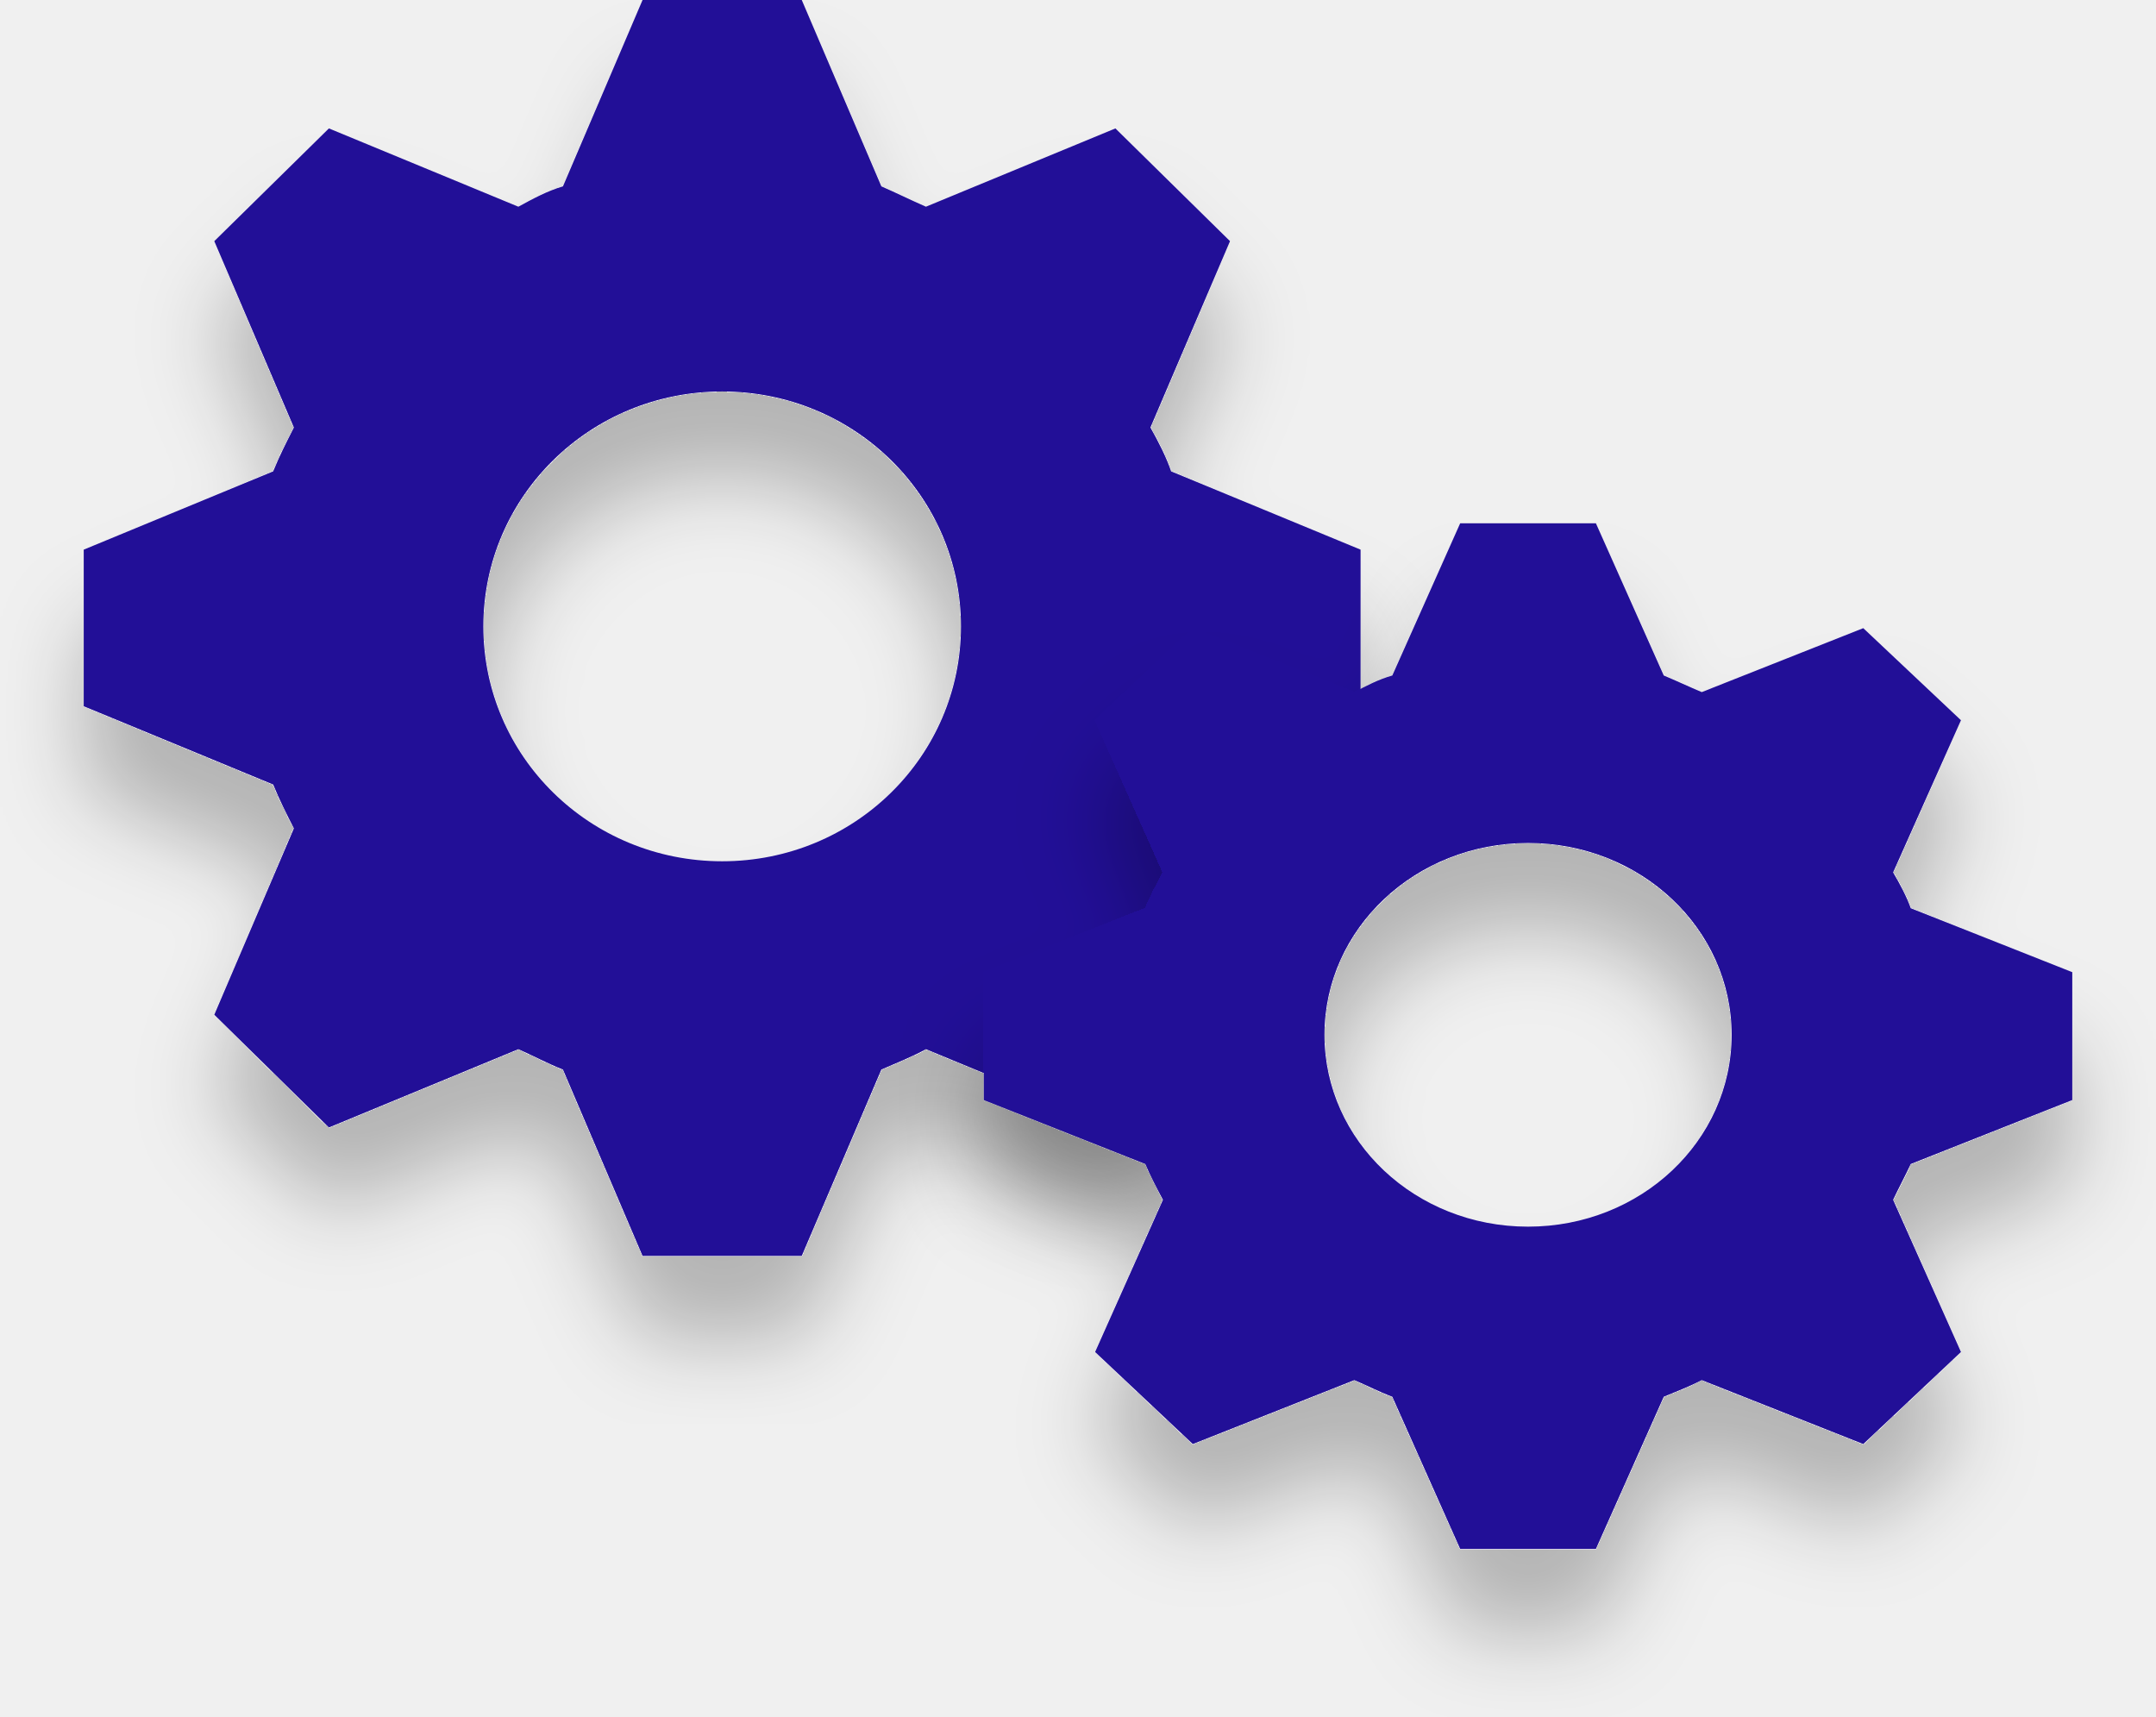
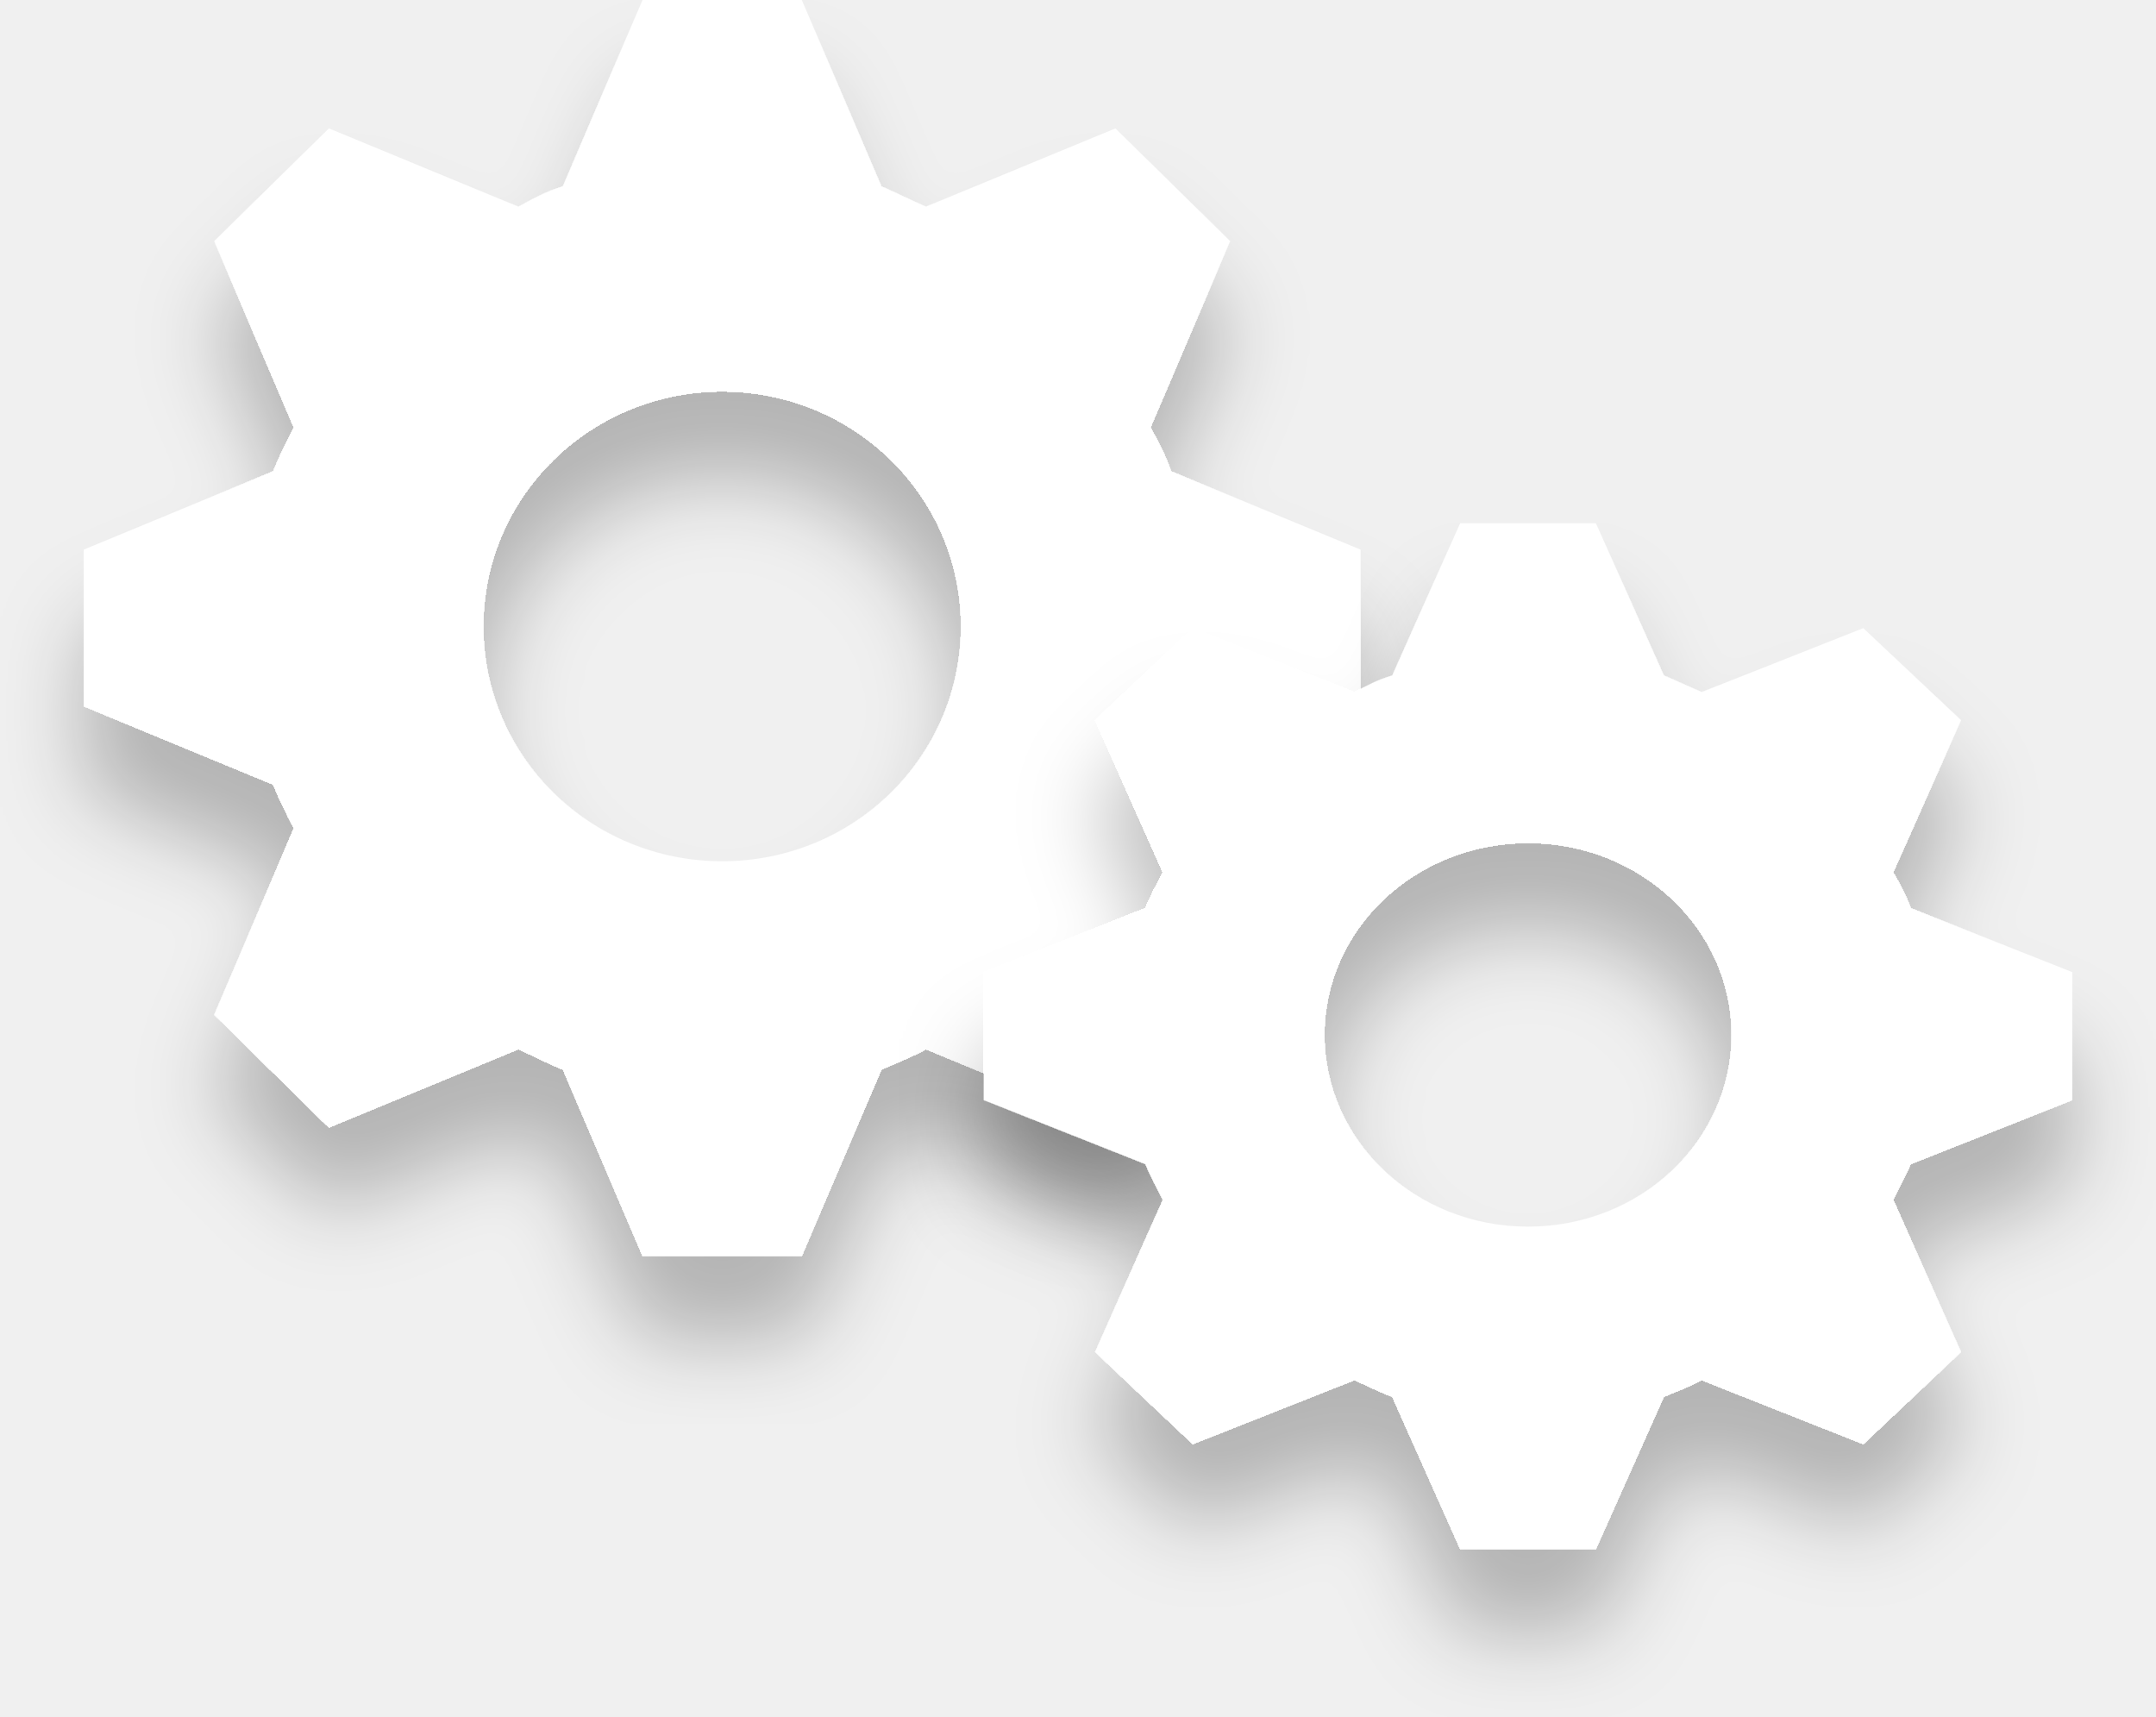
<svg xmlns="http://www.w3.org/2000/svg" width="103" height="82" viewBox="0 0 103 82" fill="none">
  <g filter="url(#filter0_d_1_1180)">
-     <path d="M30.697 0L26.894 8.903C26.133 9.127 25.449 9.501 24.764 9.875L15.713 6.135L10.237 11.521L14.04 20.424C13.66 21.172 13.355 21.771 13.051 22.519L4 26.259V33.741L13.051 37.481C13.355 38.229 13.66 38.828 14.04 39.576L10.237 48.479L15.713 53.865L24.764 50.125C25.449 50.424 26.133 50.798 26.894 51.097L30.697 60H38.303L42.106 51.097C42.791 50.798 43.551 50.499 44.236 50.125L53.287 53.865L58.763 48.479L54.96 39.576C55.264 38.903 55.645 38.155 55.949 37.481L65 33.741V26.259L55.949 22.519C55.721 21.845 55.34 21.097 54.96 20.424L58.763 11.521L53.287 6.135L44.236 9.875C43.551 9.576 42.791 9.202 42.106 8.903L38.303 0L30.697 0ZM34.5 18.703C40.813 18.703 45.909 23.716 45.909 29.925C45.909 36.135 40.813 41.147 34.5 41.147C28.187 41.147 23.091 36.135 23.091 29.925C23.091 23.716 28.187 18.703 34.5 18.703Z" fill="#220F97" />
+     <path d="M30.697 0L26.894 8.903C26.133 9.127 25.449 9.501 24.764 9.875L15.713 6.135L10.237 11.521L14.04 20.424C13.66 21.172 13.355 21.771 13.051 22.519L4 26.259V33.741L13.051 37.481C13.355 38.229 13.66 38.828 14.04 39.576L10.237 48.479L15.713 53.865L24.764 50.125C25.449 50.424 26.133 50.798 26.894 51.097L30.697 60H38.303L42.106 51.097C42.791 50.798 43.551 50.499 44.236 50.125L53.287 53.865L58.763 48.479L54.96 39.576C55.264 38.903 55.645 38.155 55.949 37.481L65 33.741V26.259L55.949 22.519C55.721 21.845 55.34 21.097 54.96 20.424L58.763 11.521L53.287 6.135L44.236 9.875C43.551 9.576 42.791 9.202 42.106 8.903L38.303 0L30.697 0ZM34.5 18.703C40.813 18.703 45.909 23.716 45.909 29.925C45.909 36.135 40.813 41.147 34.5 41.147C28.187 41.147 23.091 36.135 23.091 29.925C23.091 23.716 28.187 18.703 34.5 18.703Z" fill="white" />
  </g>
  <g filter="url(#filter1_d_1_1180)">
-     <path d="M69.758 25L66.516 32.271C65.868 32.454 65.284 32.759 64.701 33.065L56.985 30.01L52.317 34.409L55.559 41.68C55.234 42.291 54.975 42.779 54.716 43.39L47 46.445V52.555L54.716 55.61C54.975 56.221 55.234 56.709 55.559 57.32L52.317 64.591L56.985 68.99L64.701 65.935C65.284 66.18 65.868 66.485 66.516 66.729L69.758 74H76.242L79.484 66.729C80.067 66.485 80.716 66.241 81.299 65.935L89.015 68.99L93.683 64.591L90.441 57.32C90.701 56.771 91.025 56.16 91.284 55.61L99 52.555V46.445L91.284 43.39C91.09 42.84 90.766 42.229 90.441 41.68L93.683 34.409L89.015 30.01L81.299 33.065C80.716 32.82 80.067 32.515 79.484 32.271L76.242 25L69.758 25ZM73 40.274C78.382 40.274 82.726 44.368 82.726 49.439C82.726 54.51 78.382 58.603 73 58.603C67.618 58.603 63.274 54.51 63.274 49.439C63.274 44.368 67.618 40.274 73 40.274Z" fill="#220F97" />
+     <path d="M69.758 25L66.516 32.271C65.868 32.454 65.284 32.759 64.701 33.065L56.985 30.01L52.317 34.409L55.559 41.68C55.234 42.291 54.975 42.779 54.716 43.39L47 46.445V52.555L54.716 55.61C54.975 56.221 55.234 56.709 55.559 57.32L52.317 64.591L56.985 68.99L64.701 65.935C65.284 66.18 65.868 66.485 66.516 66.729L69.758 74H76.242L79.484 66.729C80.067 66.485 80.716 66.241 81.299 65.935L89.015 68.99L93.683 64.591L90.441 57.32C90.701 56.771 91.025 56.16 91.284 55.61L99 52.555V46.445L91.284 43.39C91.09 42.84 90.766 42.229 90.441 41.68L93.683 34.409L89.015 30.01L81.299 33.065C80.716 32.82 80.067 32.515 79.484 32.271L76.242 25L69.758 25ZM73 40.274C78.382 40.274 82.726 44.368 82.726 49.439C82.726 54.51 78.382 58.603 73 58.603C67.618 58.603 63.274 54.51 63.274 49.439C63.274 44.368 67.618 40.274 73 40.274Z" fill="white" />
  </g>
  <defs>
    <filter id="filter0_d_1_1180" x="0" y="0" width="69" height="68" filterUnits="userSpaceOnUse" color-interpolation-filters="sRGB">
      <feFlood flood-opacity="0" result="BackgroundImageFix" />
      <feColorMatrix in="SourceAlpha" type="matrix" values="0 0 0 0 0 0 0 0 0 0 0 0 0 0 0 0 0 0 127 0" result="hardAlpha" />
      <feOffset dy="4" />
      <feGaussianBlur stdDeviation="2" />
      <feComposite in2="hardAlpha" operator="out" />
      <feColorMatrix type="matrix" values="0 0 0 0 0 0 0 0 0 0 0 0 0 0 0 0 0 0 0.25 0" />
      <feBlend mode="normal" in2="BackgroundImageFix" result="effect1_dropShadow_1_1180" />
      <feBlend mode="normal" in="SourceGraphic" in2="effect1_dropShadow_1_1180" result="shape" />
    </filter>
    <filter id="filter1_d_1_1180" x="43" y="25" width="60" height="57" filterUnits="userSpaceOnUse" color-interpolation-filters="sRGB">
      <feFlood flood-opacity="0" result="BackgroundImageFix" />
      <feColorMatrix in="SourceAlpha" type="matrix" values="0 0 0 0 0 0 0 0 0 0 0 0 0 0 0 0 0 0 127 0" result="hardAlpha" />
      <feOffset dy="4" />
      <feGaussianBlur stdDeviation="2" />
      <feComposite in2="hardAlpha" operator="out" />
      <feColorMatrix type="matrix" values="0 0 0 0 0 0 0 0 0 0 0 0 0 0 0 0 0 0 0.25 0" />
      <feBlend mode="normal" in2="BackgroundImageFix" result="effect1_dropShadow_1_1180" />
      <feBlend mode="normal" in="SourceGraphic" in2="effect1_dropShadow_1_1180" result="shape" />
    </filter>
  </defs>
</svg>
